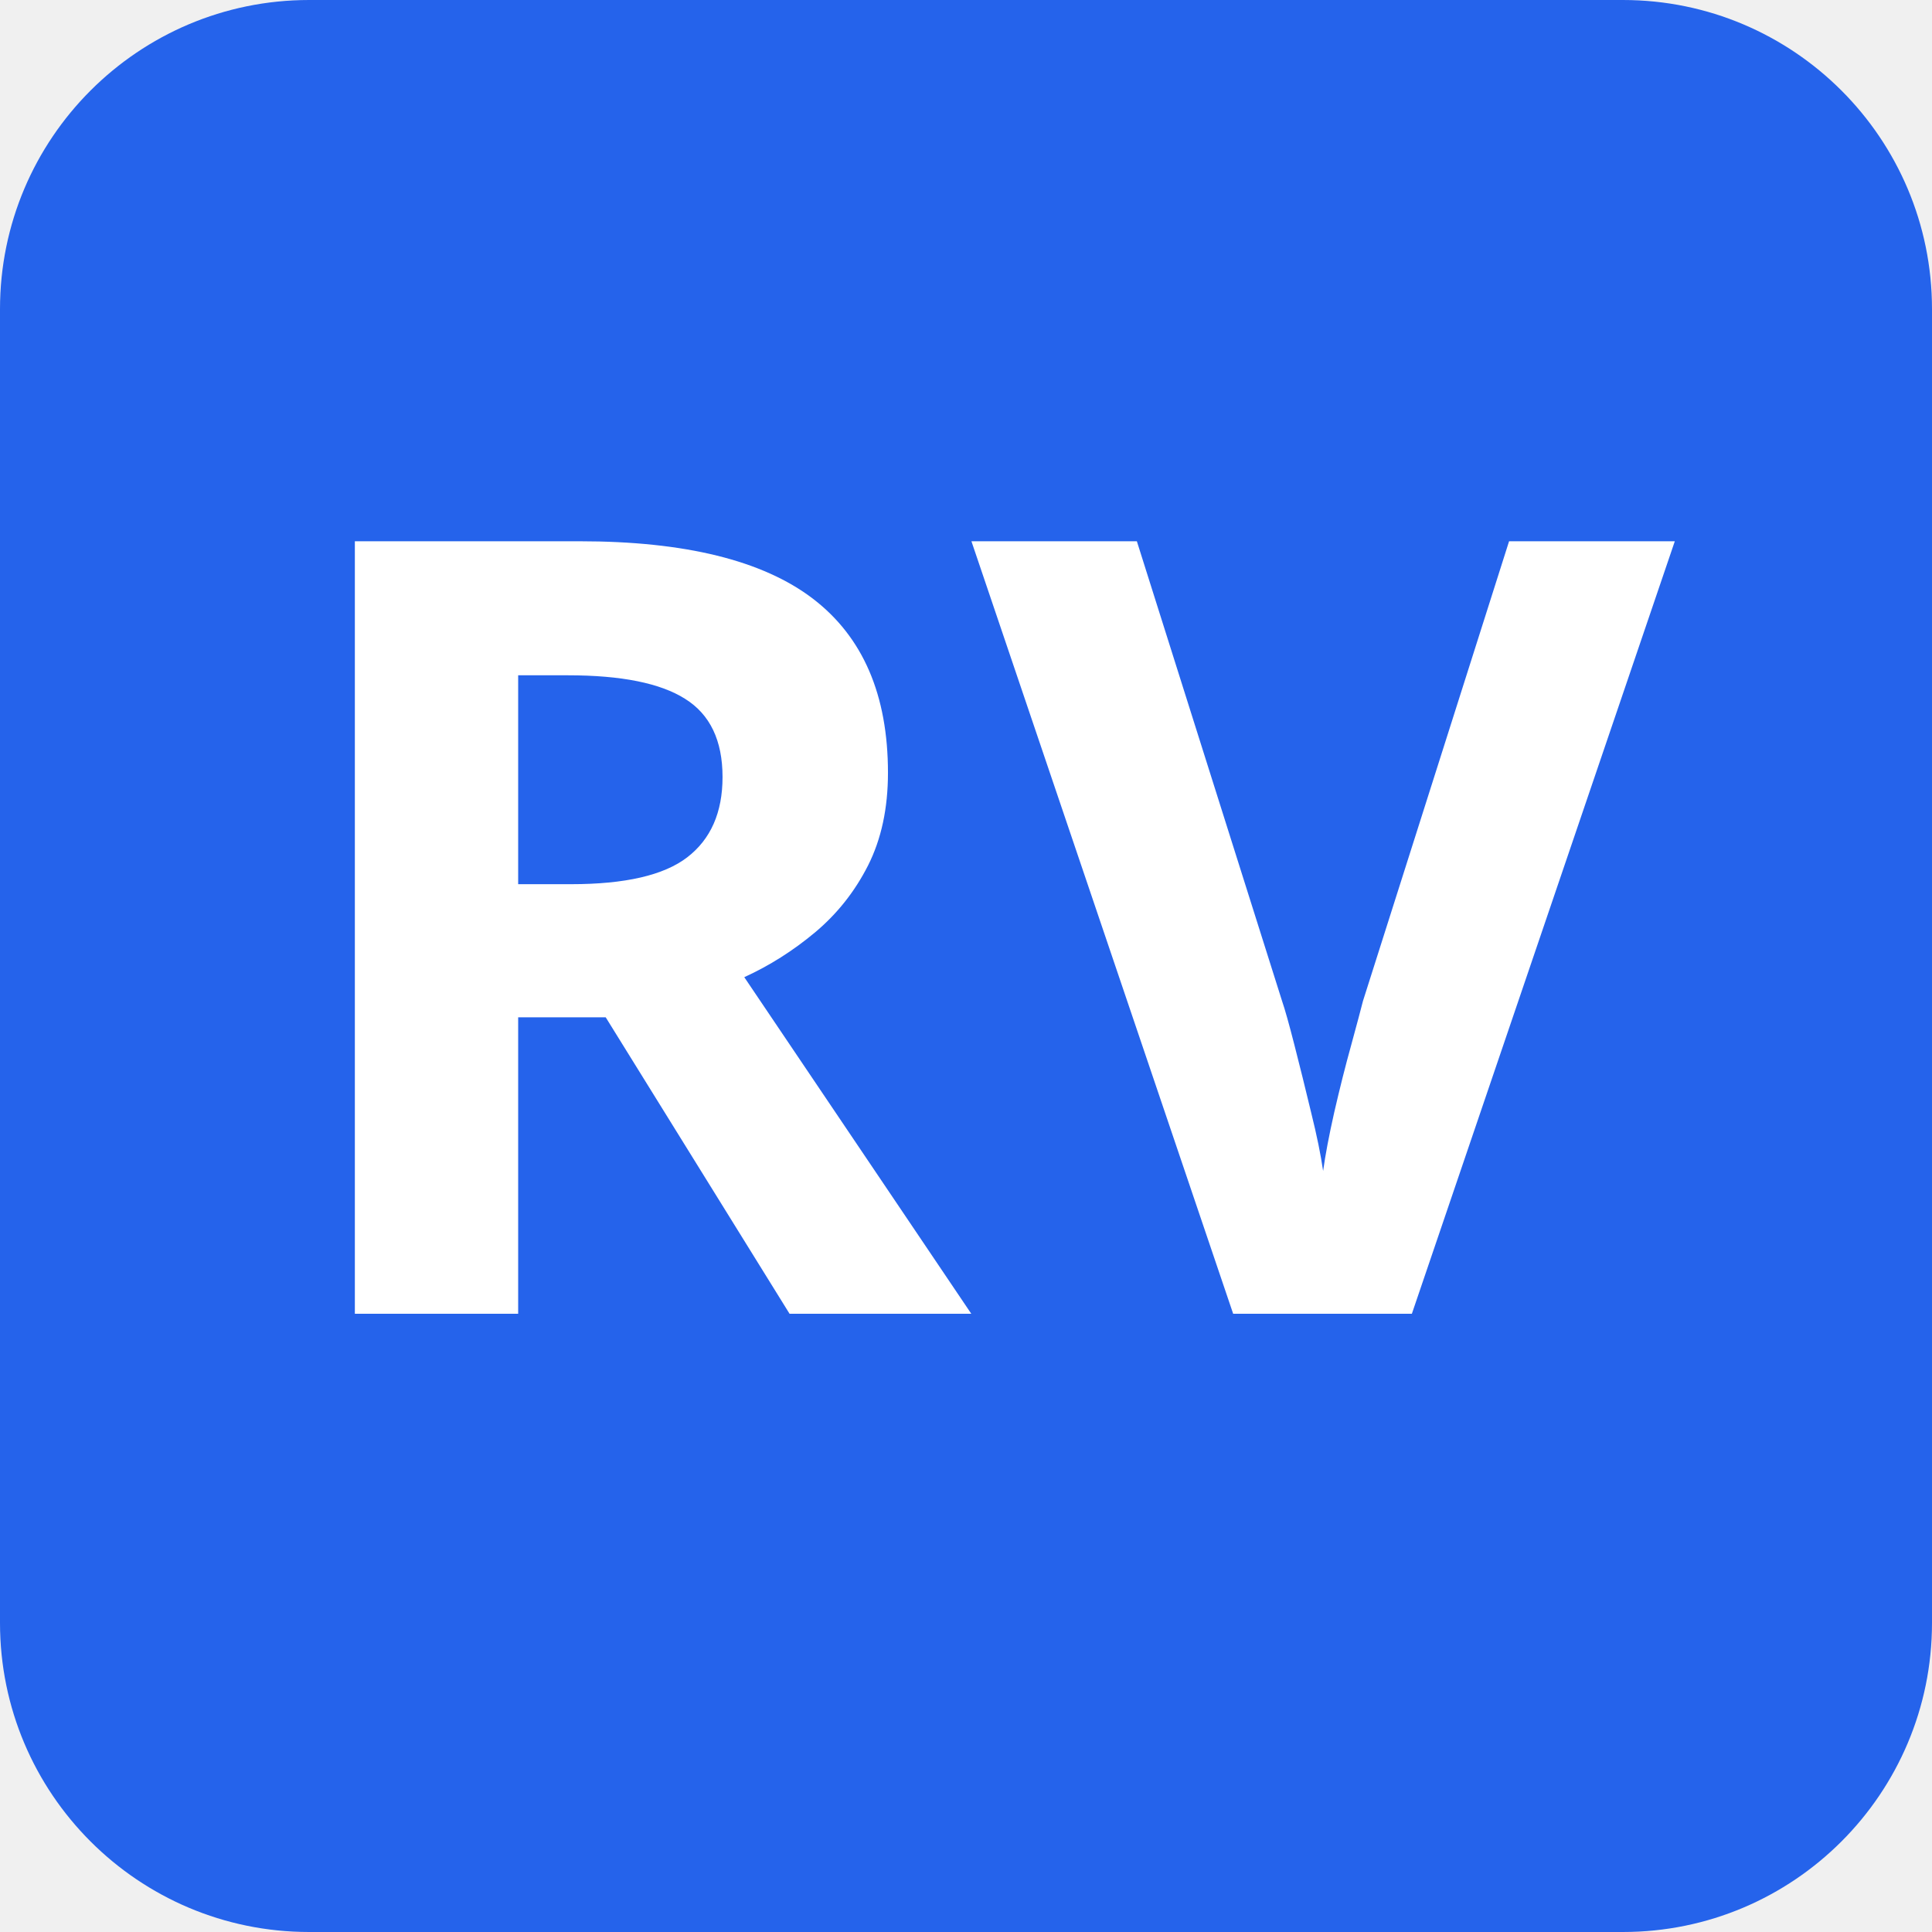
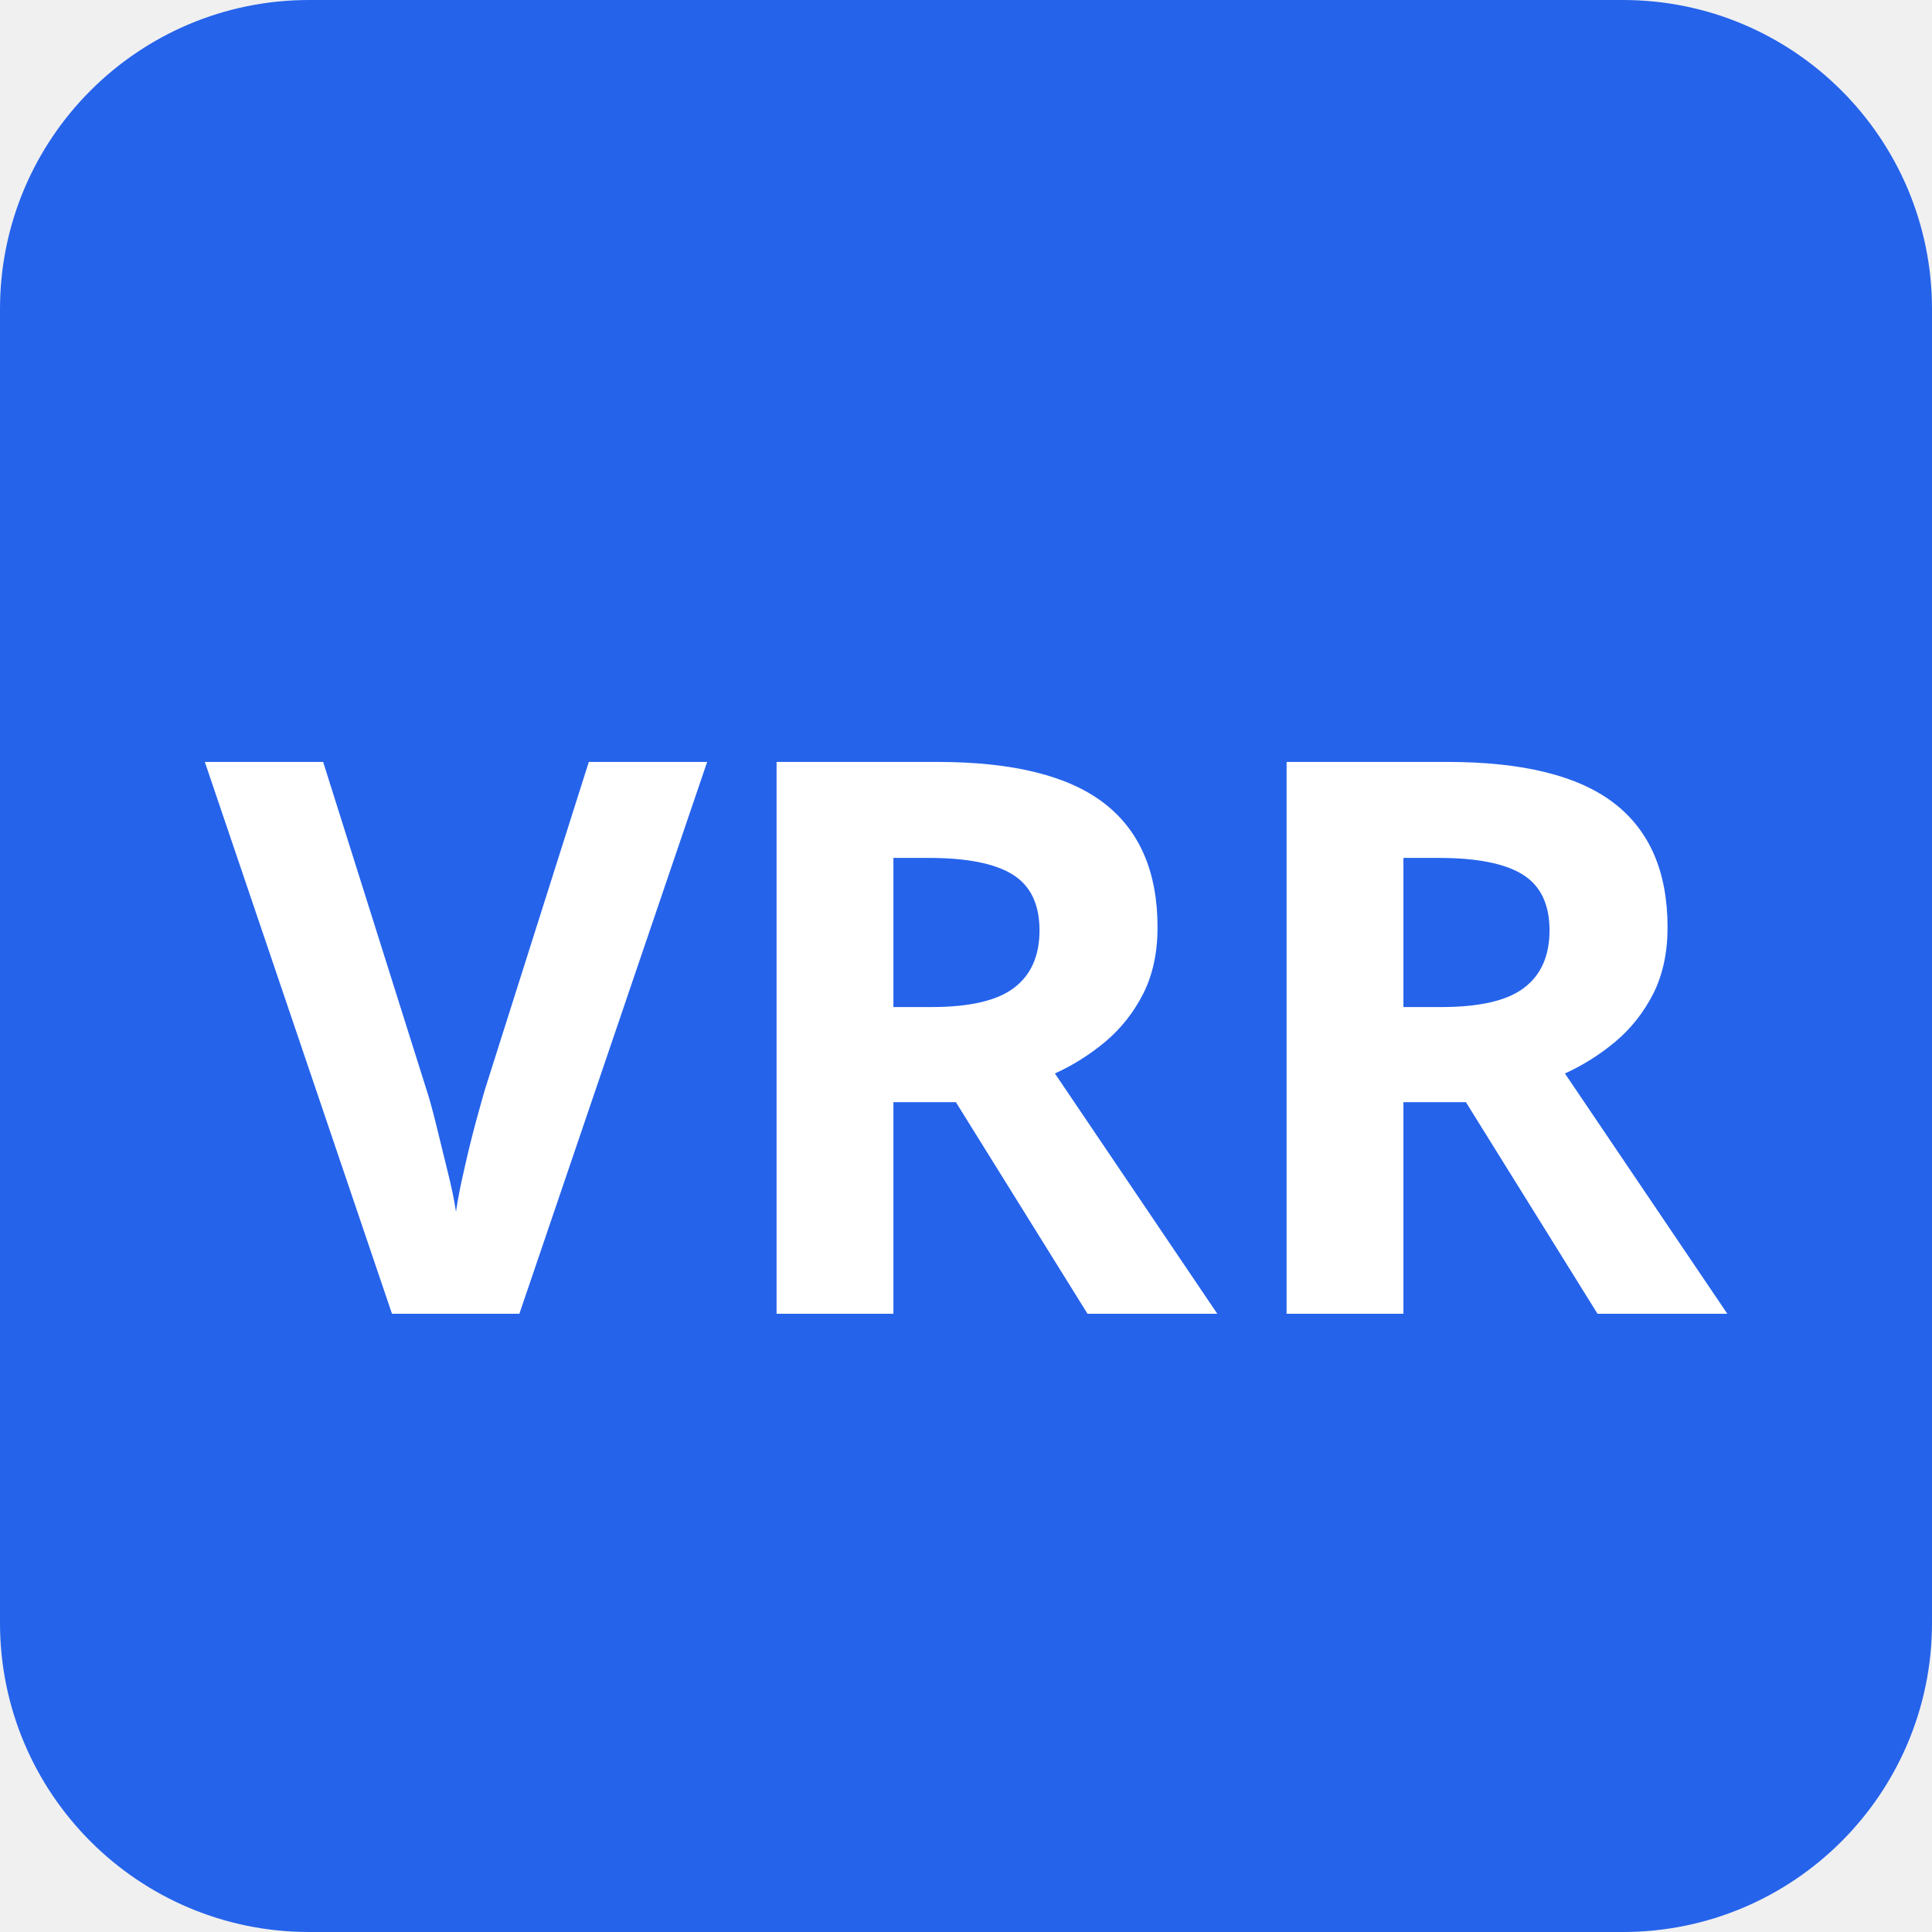
<svg xmlns="http://www.w3.org/2000/svg" viewBox="0 0 100 100">
  <rect width="100" height="100" rx="16" fill="#2563eb" />
-   <text x="50" y="68" font-family="system-ui, sans-serif" font-size="56" font-weight="bold" fill="white" text-anchor="middle">RV</text>
+   <text x="50" y="68" font-family="system-ui, sans-serif" font-size="40" font-weight="bold" fill="white" text-anchor="middle">VRR</text>
</svg>
